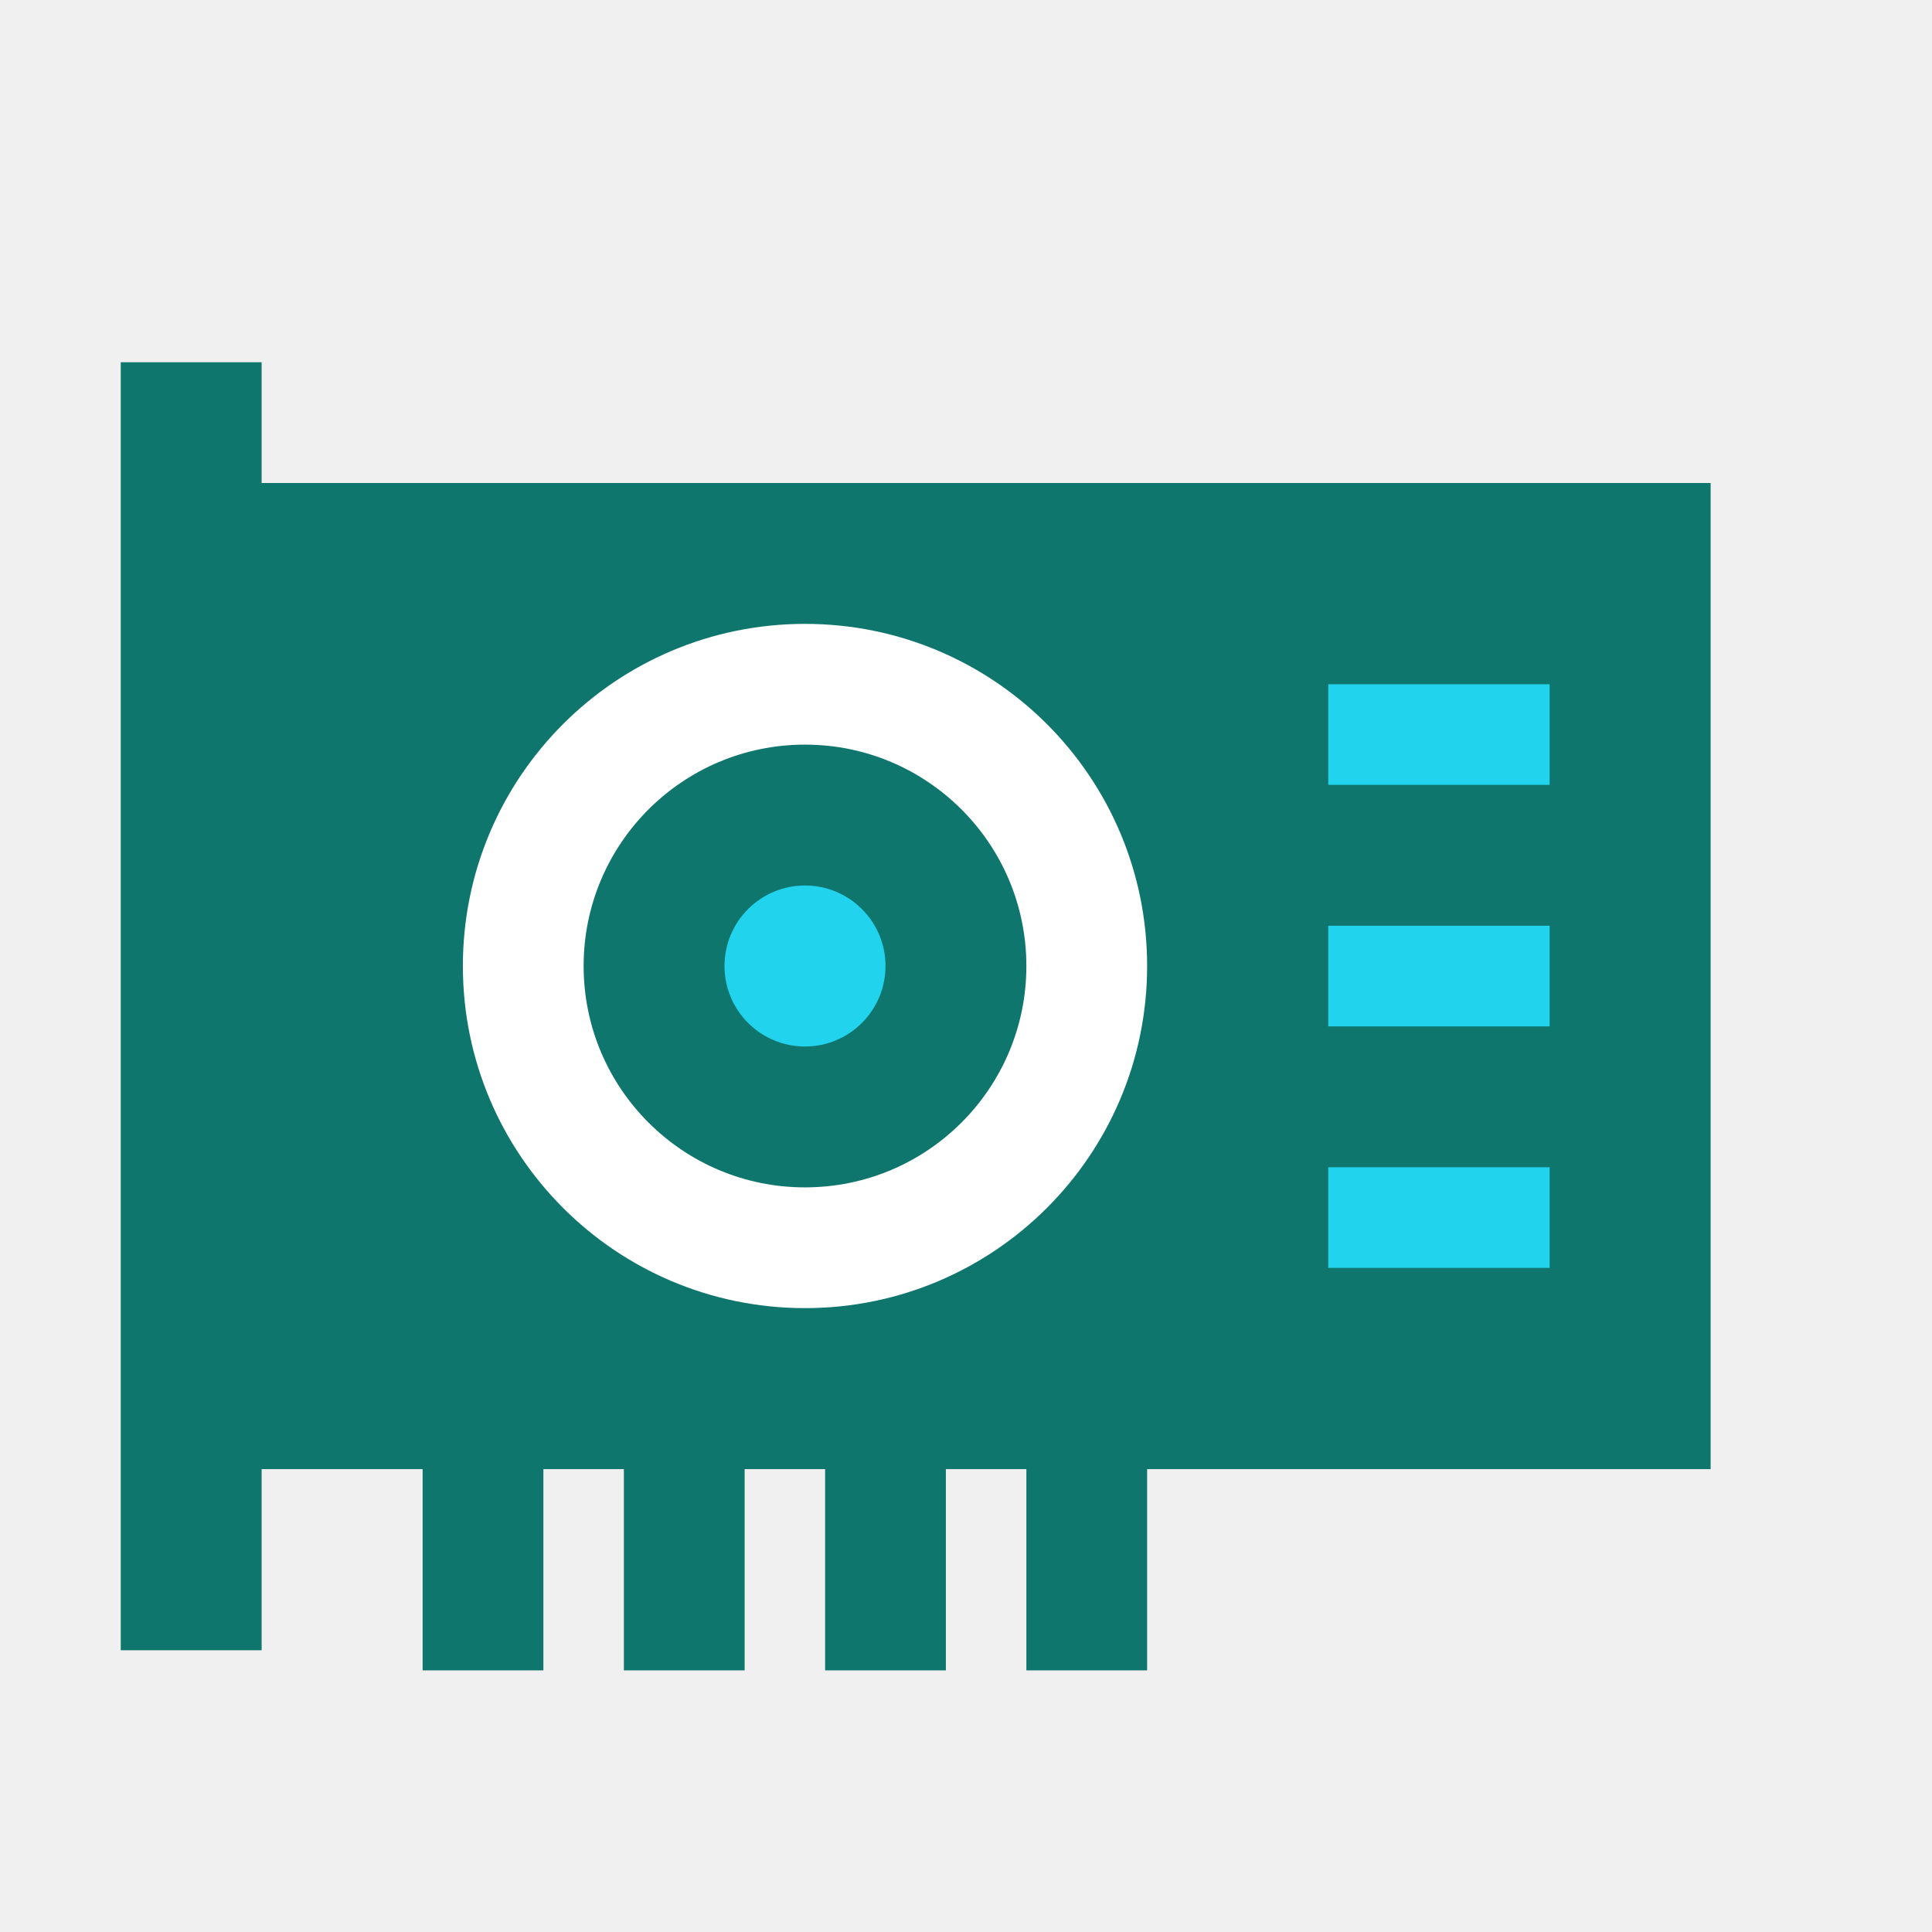
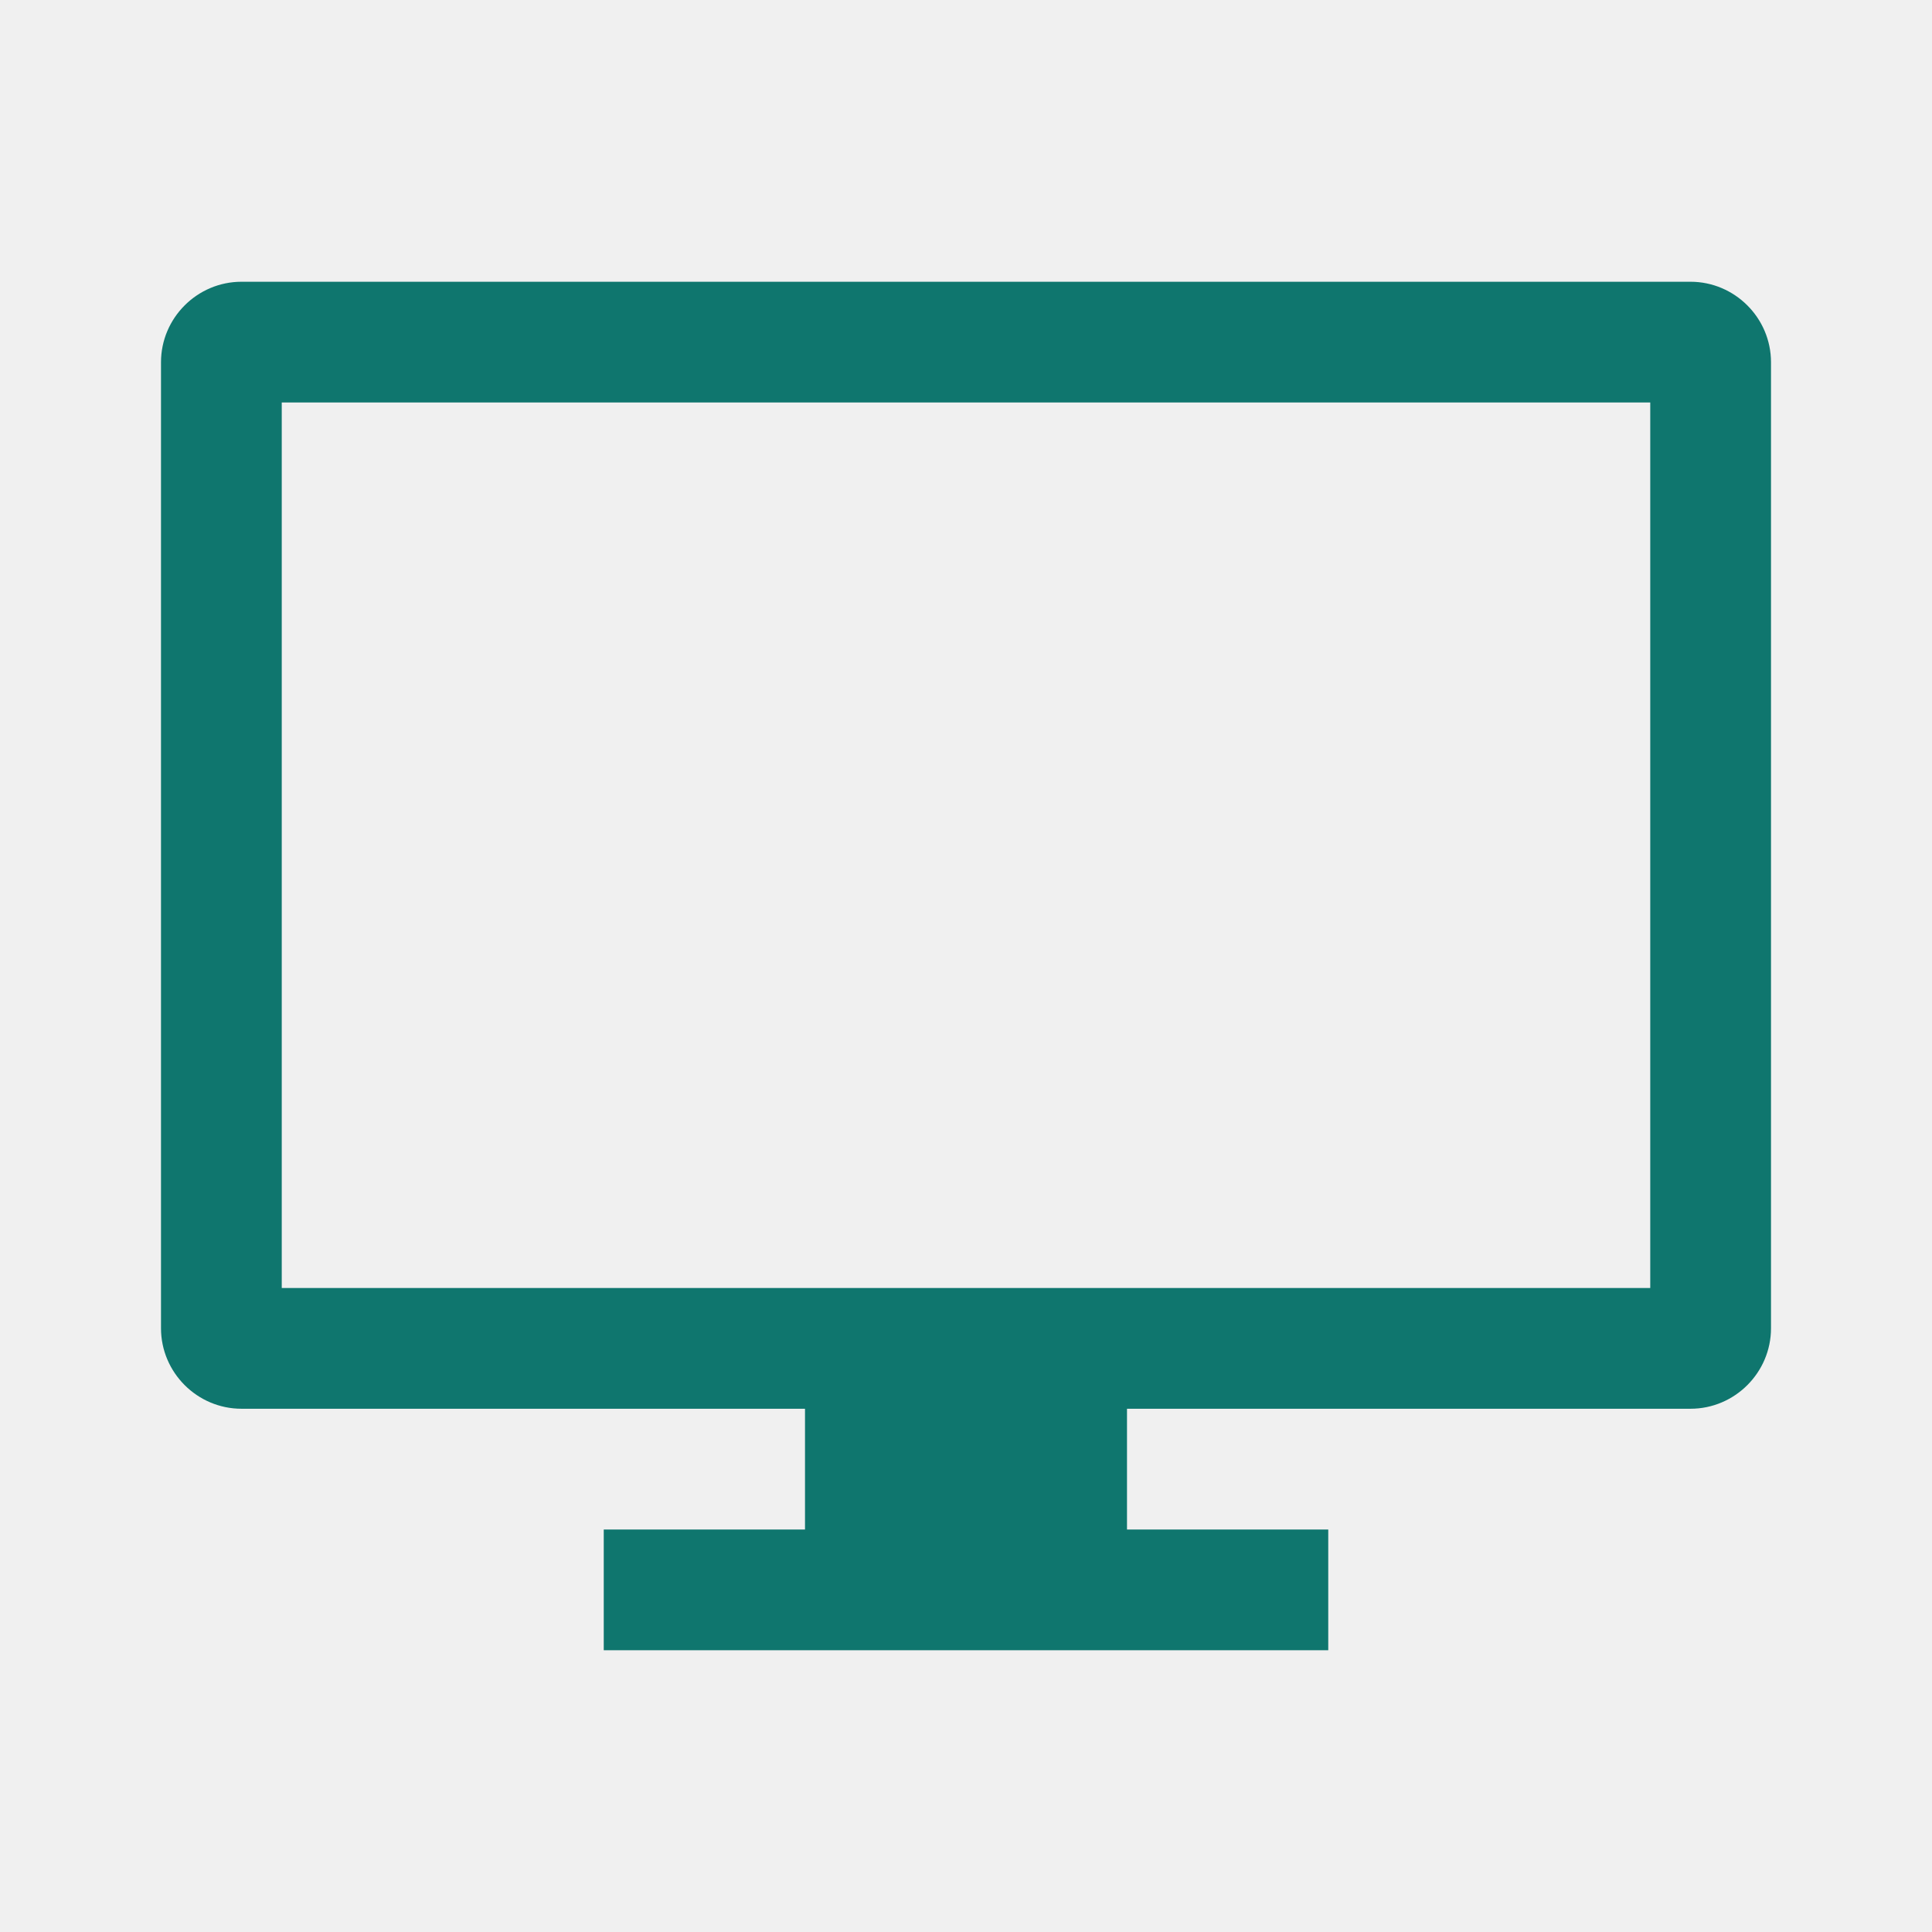
- <svg xmlns="http://www.w3.org/2000/svg" viewBox="0 0 96 96">
-   <g fill="#0f766e">
-     <path d="M12 24h73v49H12zM6 18h7v64H6zM21 73h6v10h-6zM31 73h6v10h-6zM41 73h6v10h-6zM51 73h6v10h-6z" />
-     <circle cx="40" cy="48" r="17" fill="white" />
-     <circle cx="40" cy="48" r="11" />
-     <circle cx="40" cy="48" r="4" fill="#22d3ee" />
-     <path d="M66 34h11v5H66zm0 12h11v5H66zm0 12h11v5H66z" fill="#22d3ee" />
-   </g>
+ <svg xmlns="http://www.w3.org/2000/svg" viewBox="0 0 96 96" id="Icons_Monitor" overflow="hidden">
+   <path d="M82 64 14 64 14 20 82 20 82 64ZM84 14 12 14C9.8 14 8 15.8 8 18L8 66C8 68.2 9.8 70 12 70L40 70 40 76 30 76 30 82 66 82 66 76 56 76 56 70 84 70C86.2 70 88 68.2 88 66L88 18C88 15.8 86.2 14 84 14Z" fill="#0f766e" />
</svg>
